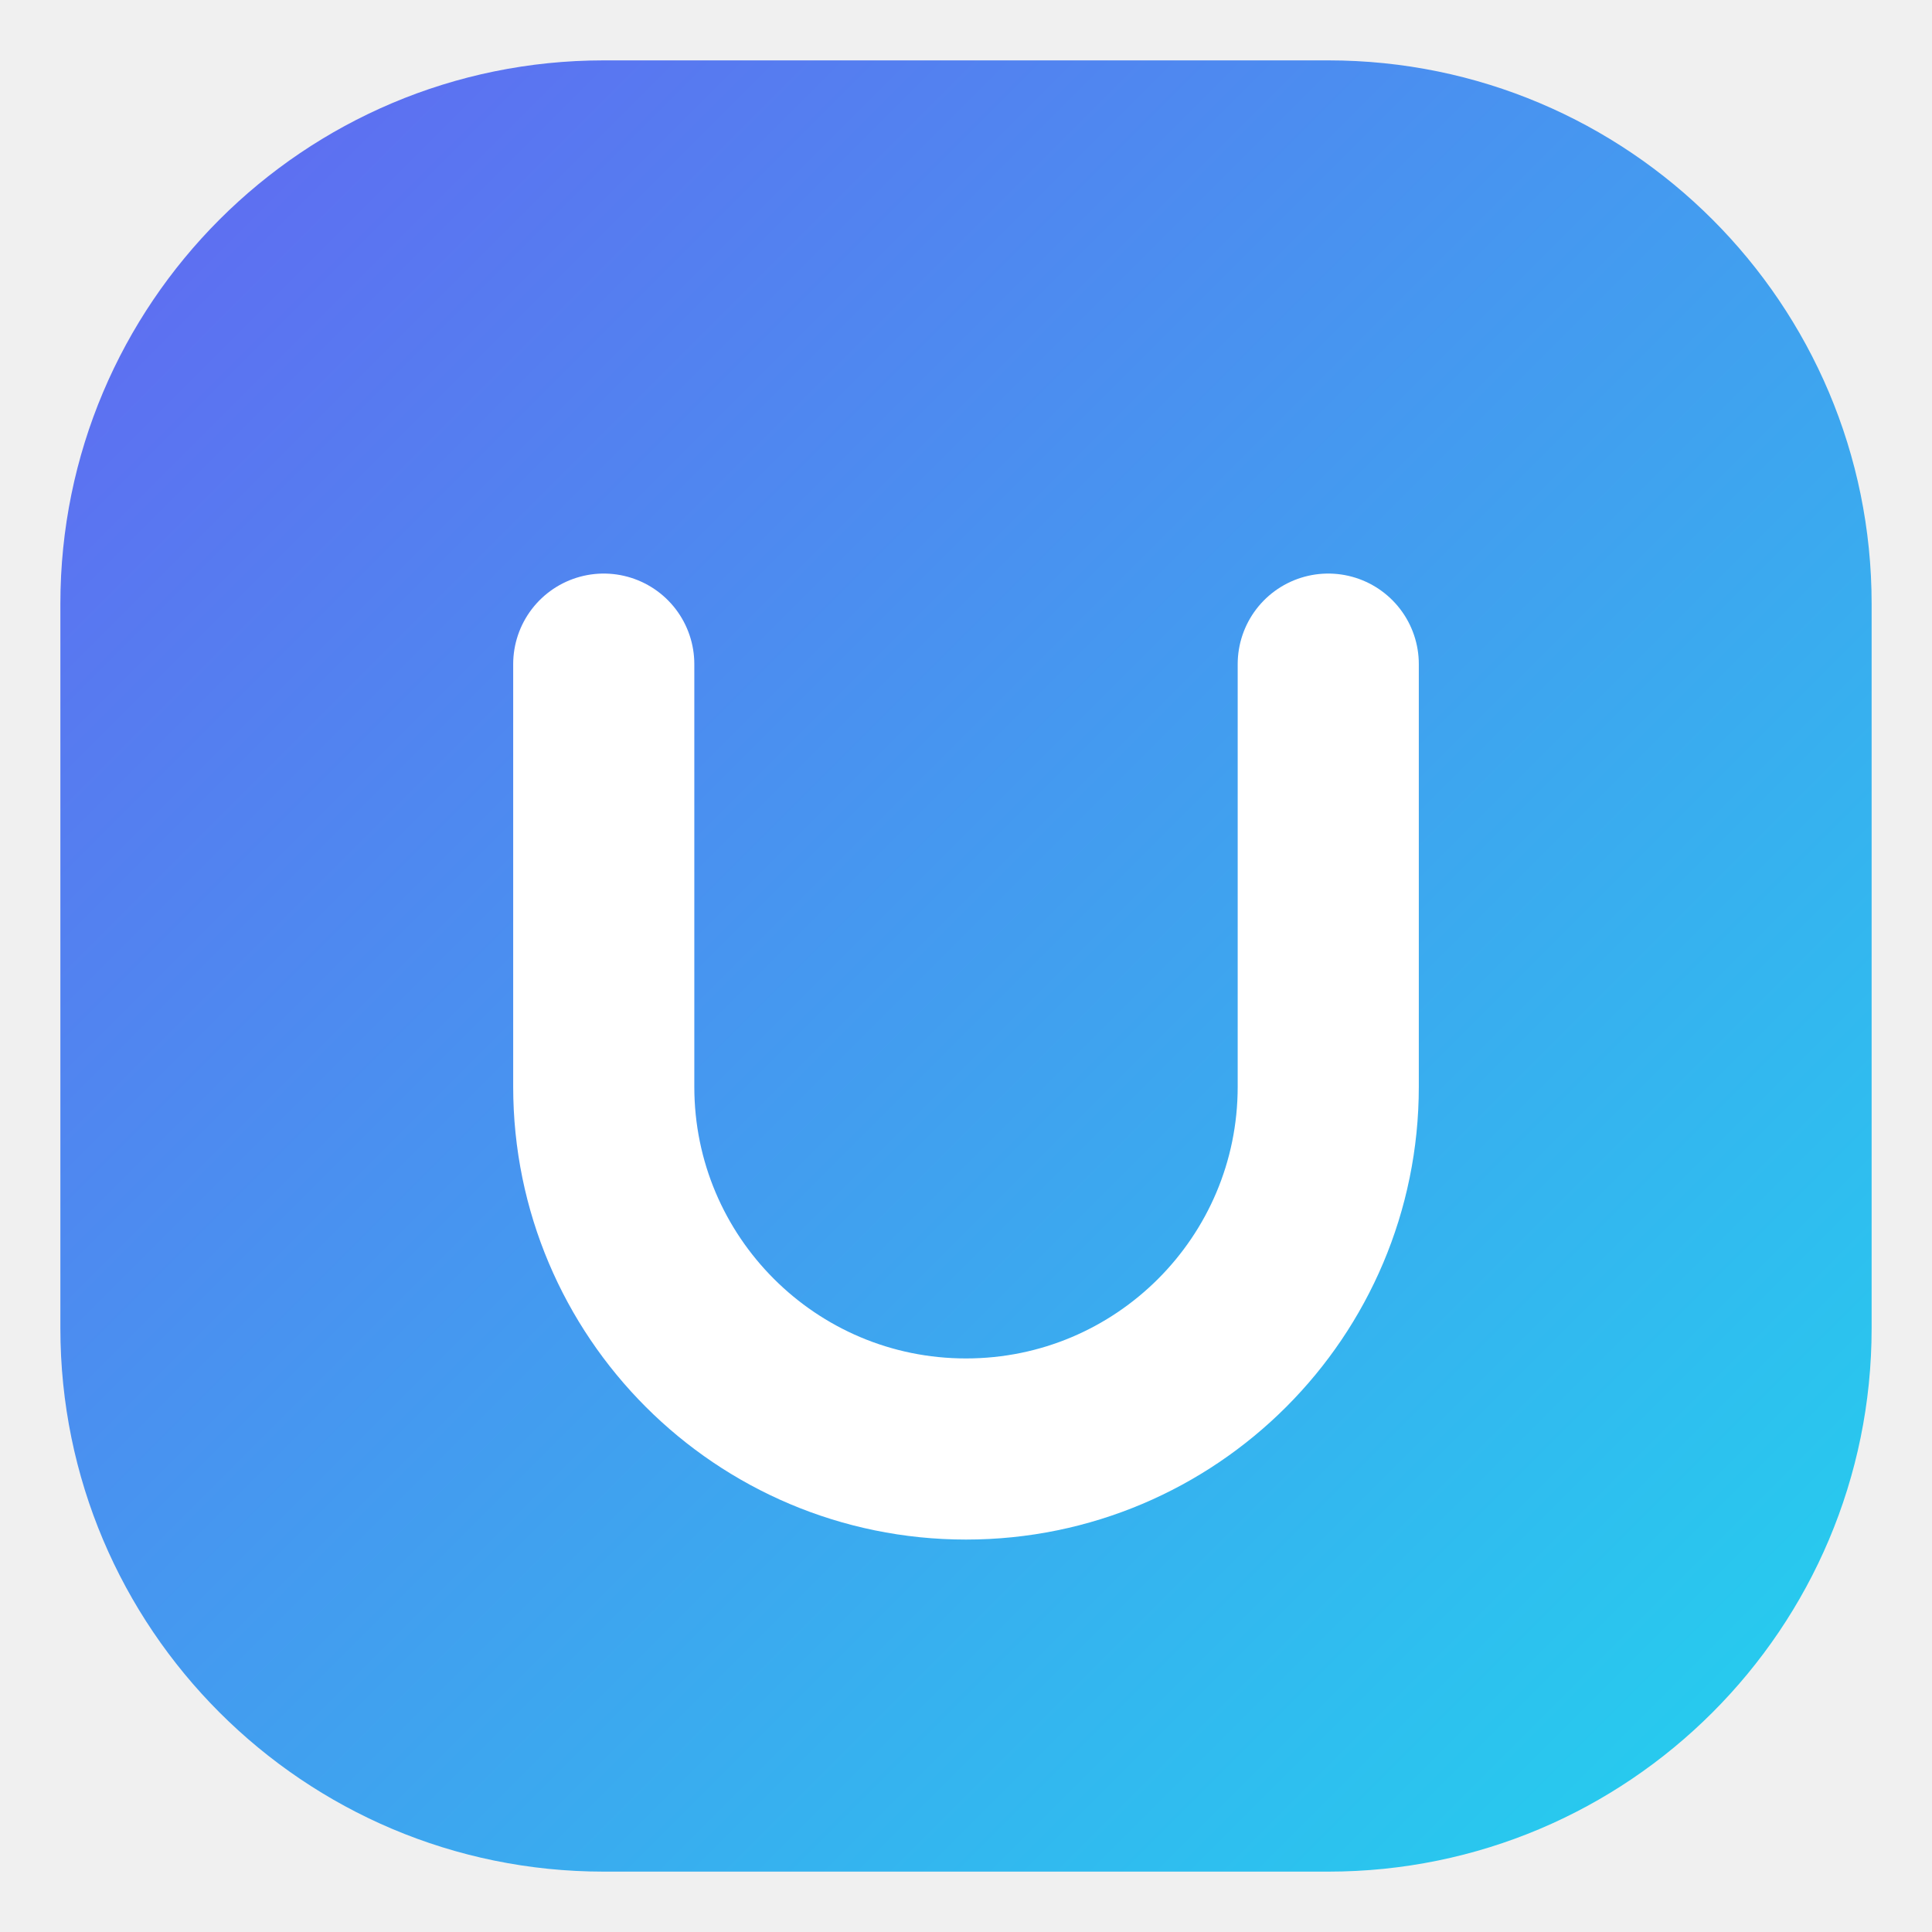
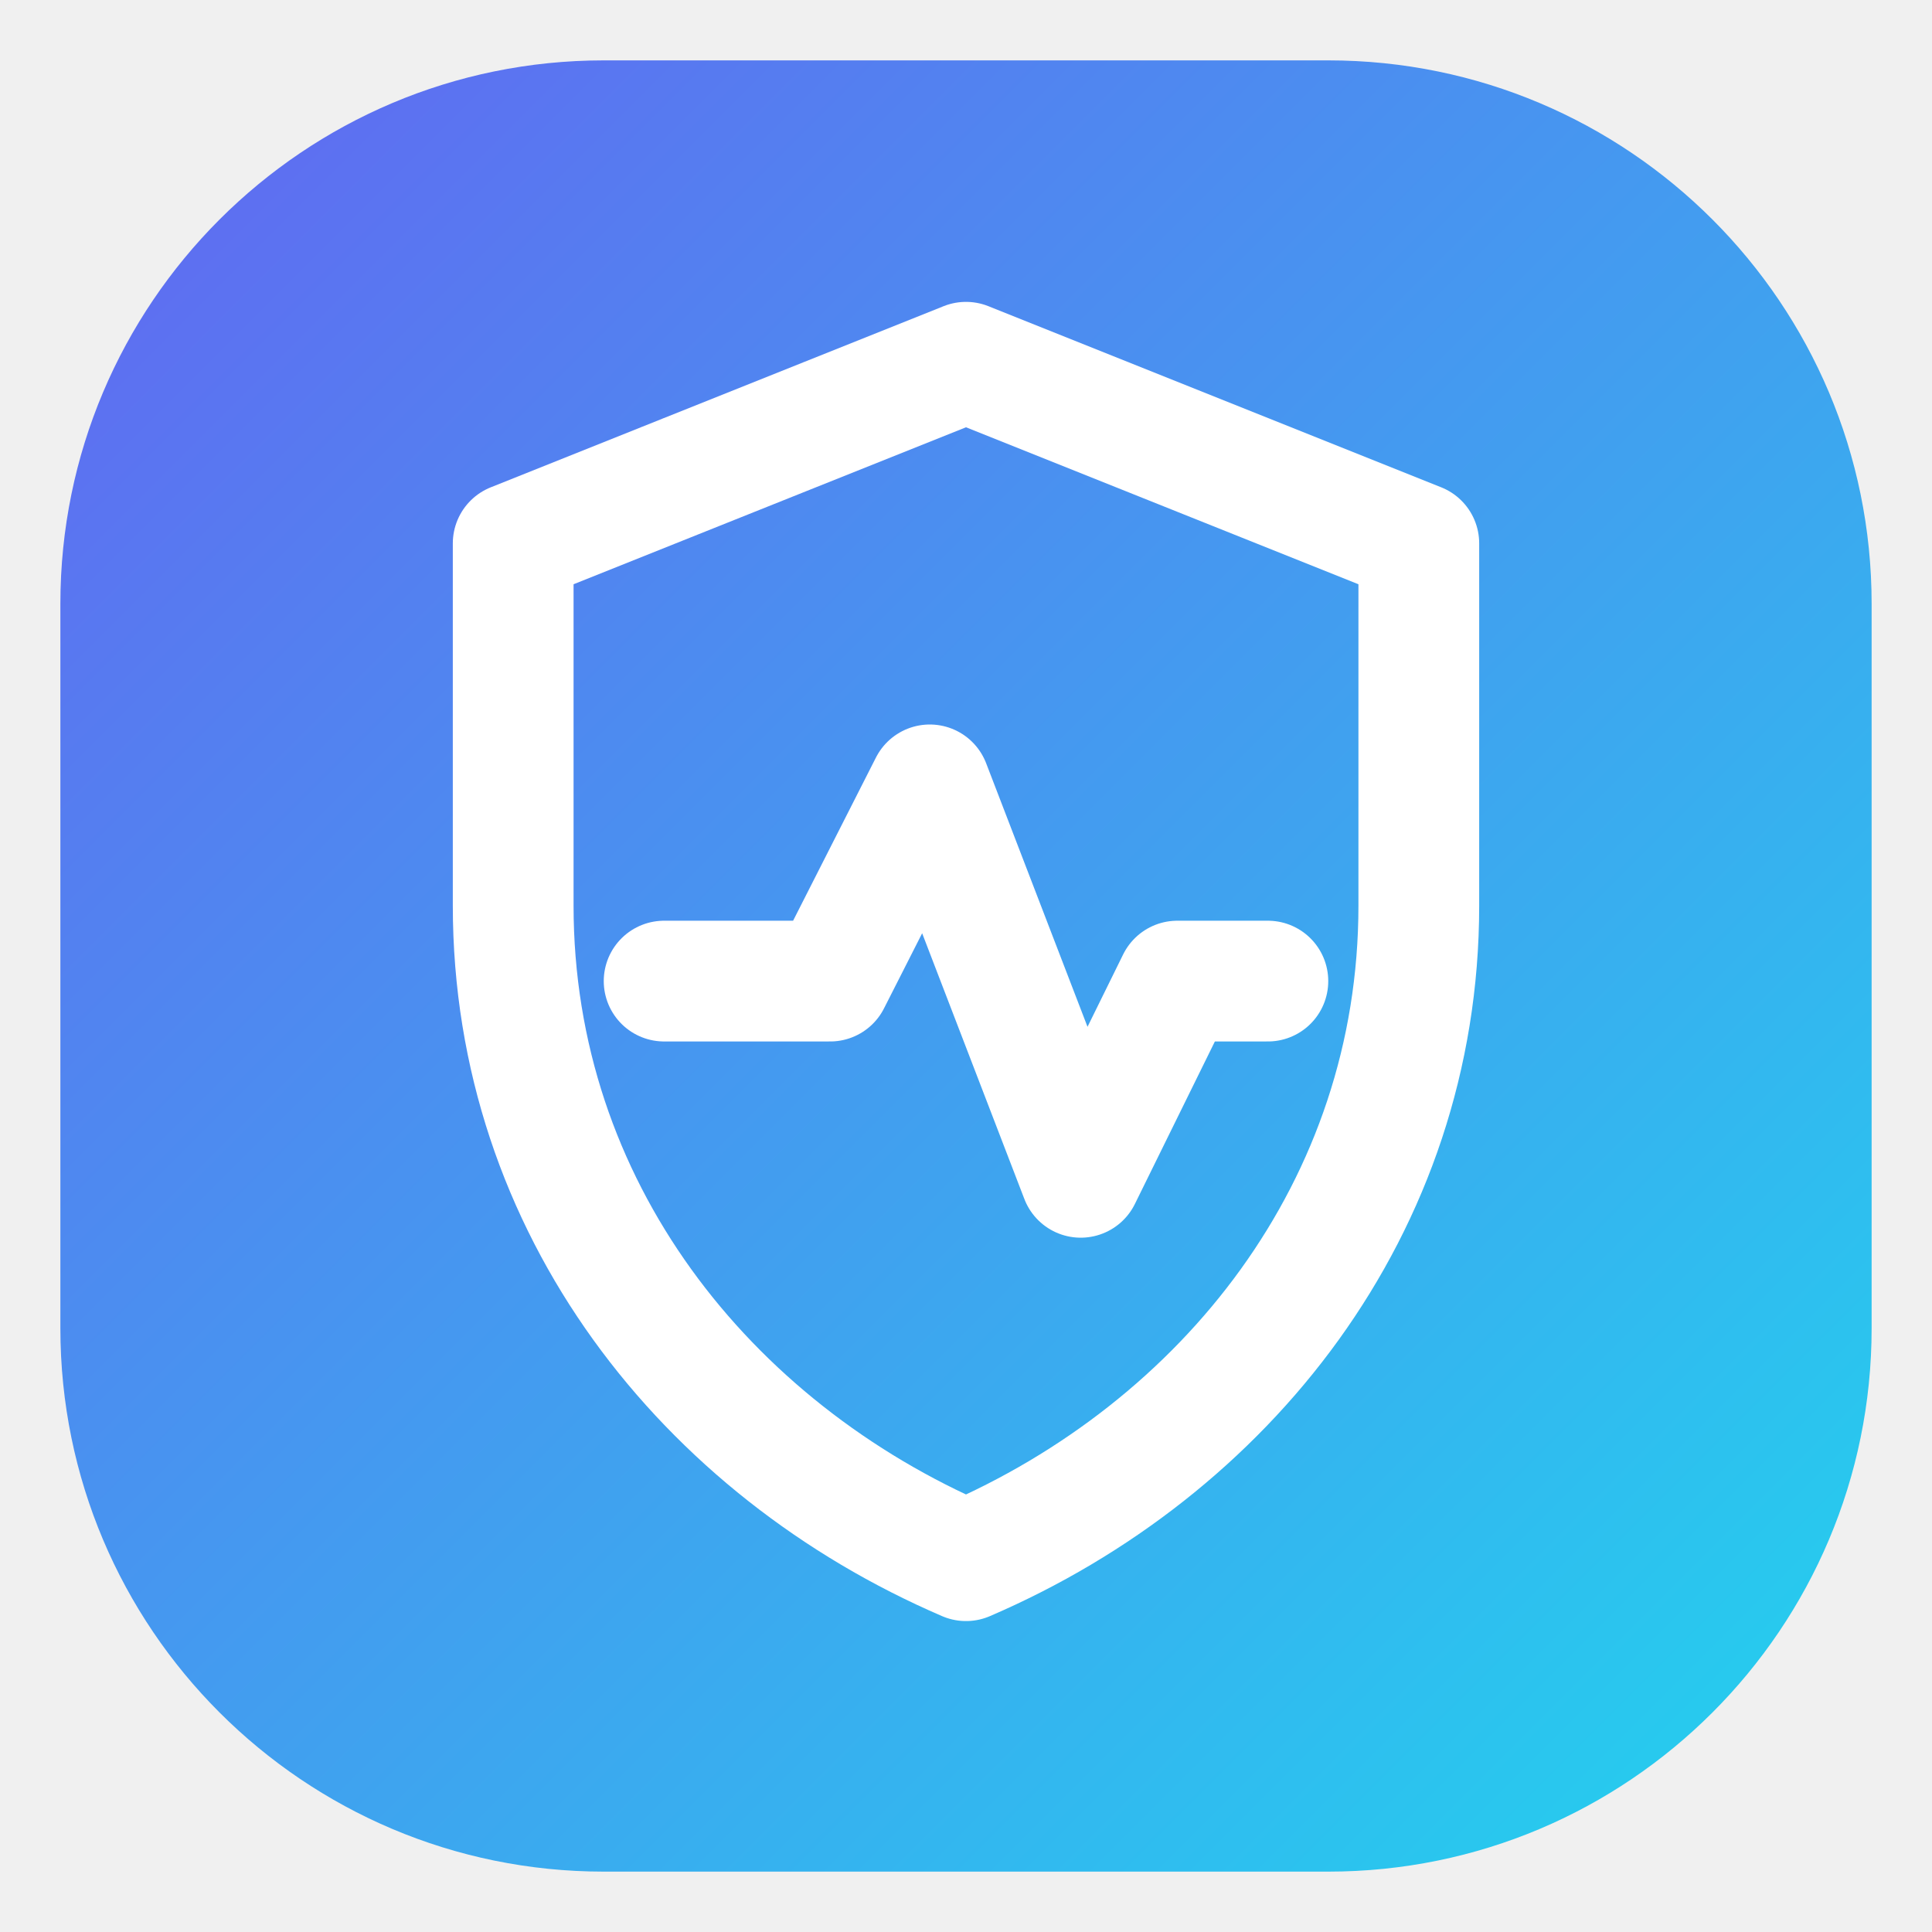
<svg xmlns="http://www.w3.org/2000/svg" viewBox="0 0 64 64">
  <defs>
    <linearGradient id="g" x1="0" y1="0" x2="1" y2="1">
      <stop offset="0" stop-color="#6366f1" />
      <stop offset="1" stop-color="#22d3ee" />
    </linearGradient>
  </defs>
  <rect x="2" y="2" width="60" height="60" rx="18" fill="url(#g)" />
-   <path d="M20 22v14a12 12 0 0 0 24 0V22" fill="none" stroke="#fff" stroke-width="6" stroke-linecap="round" />
+   <path d="M32 12 47 18v12c0 10-6.4 18-15 21.7C23.4 48 17 40 17 30V18L32 12Zm-10 20.5h5.5l3.3-6.5 5 13 3.2-6.5H42" fill="none" stroke="#fff" stroke-width="4" stroke-linecap="round" stroke-linejoin="round" />
</svg>
